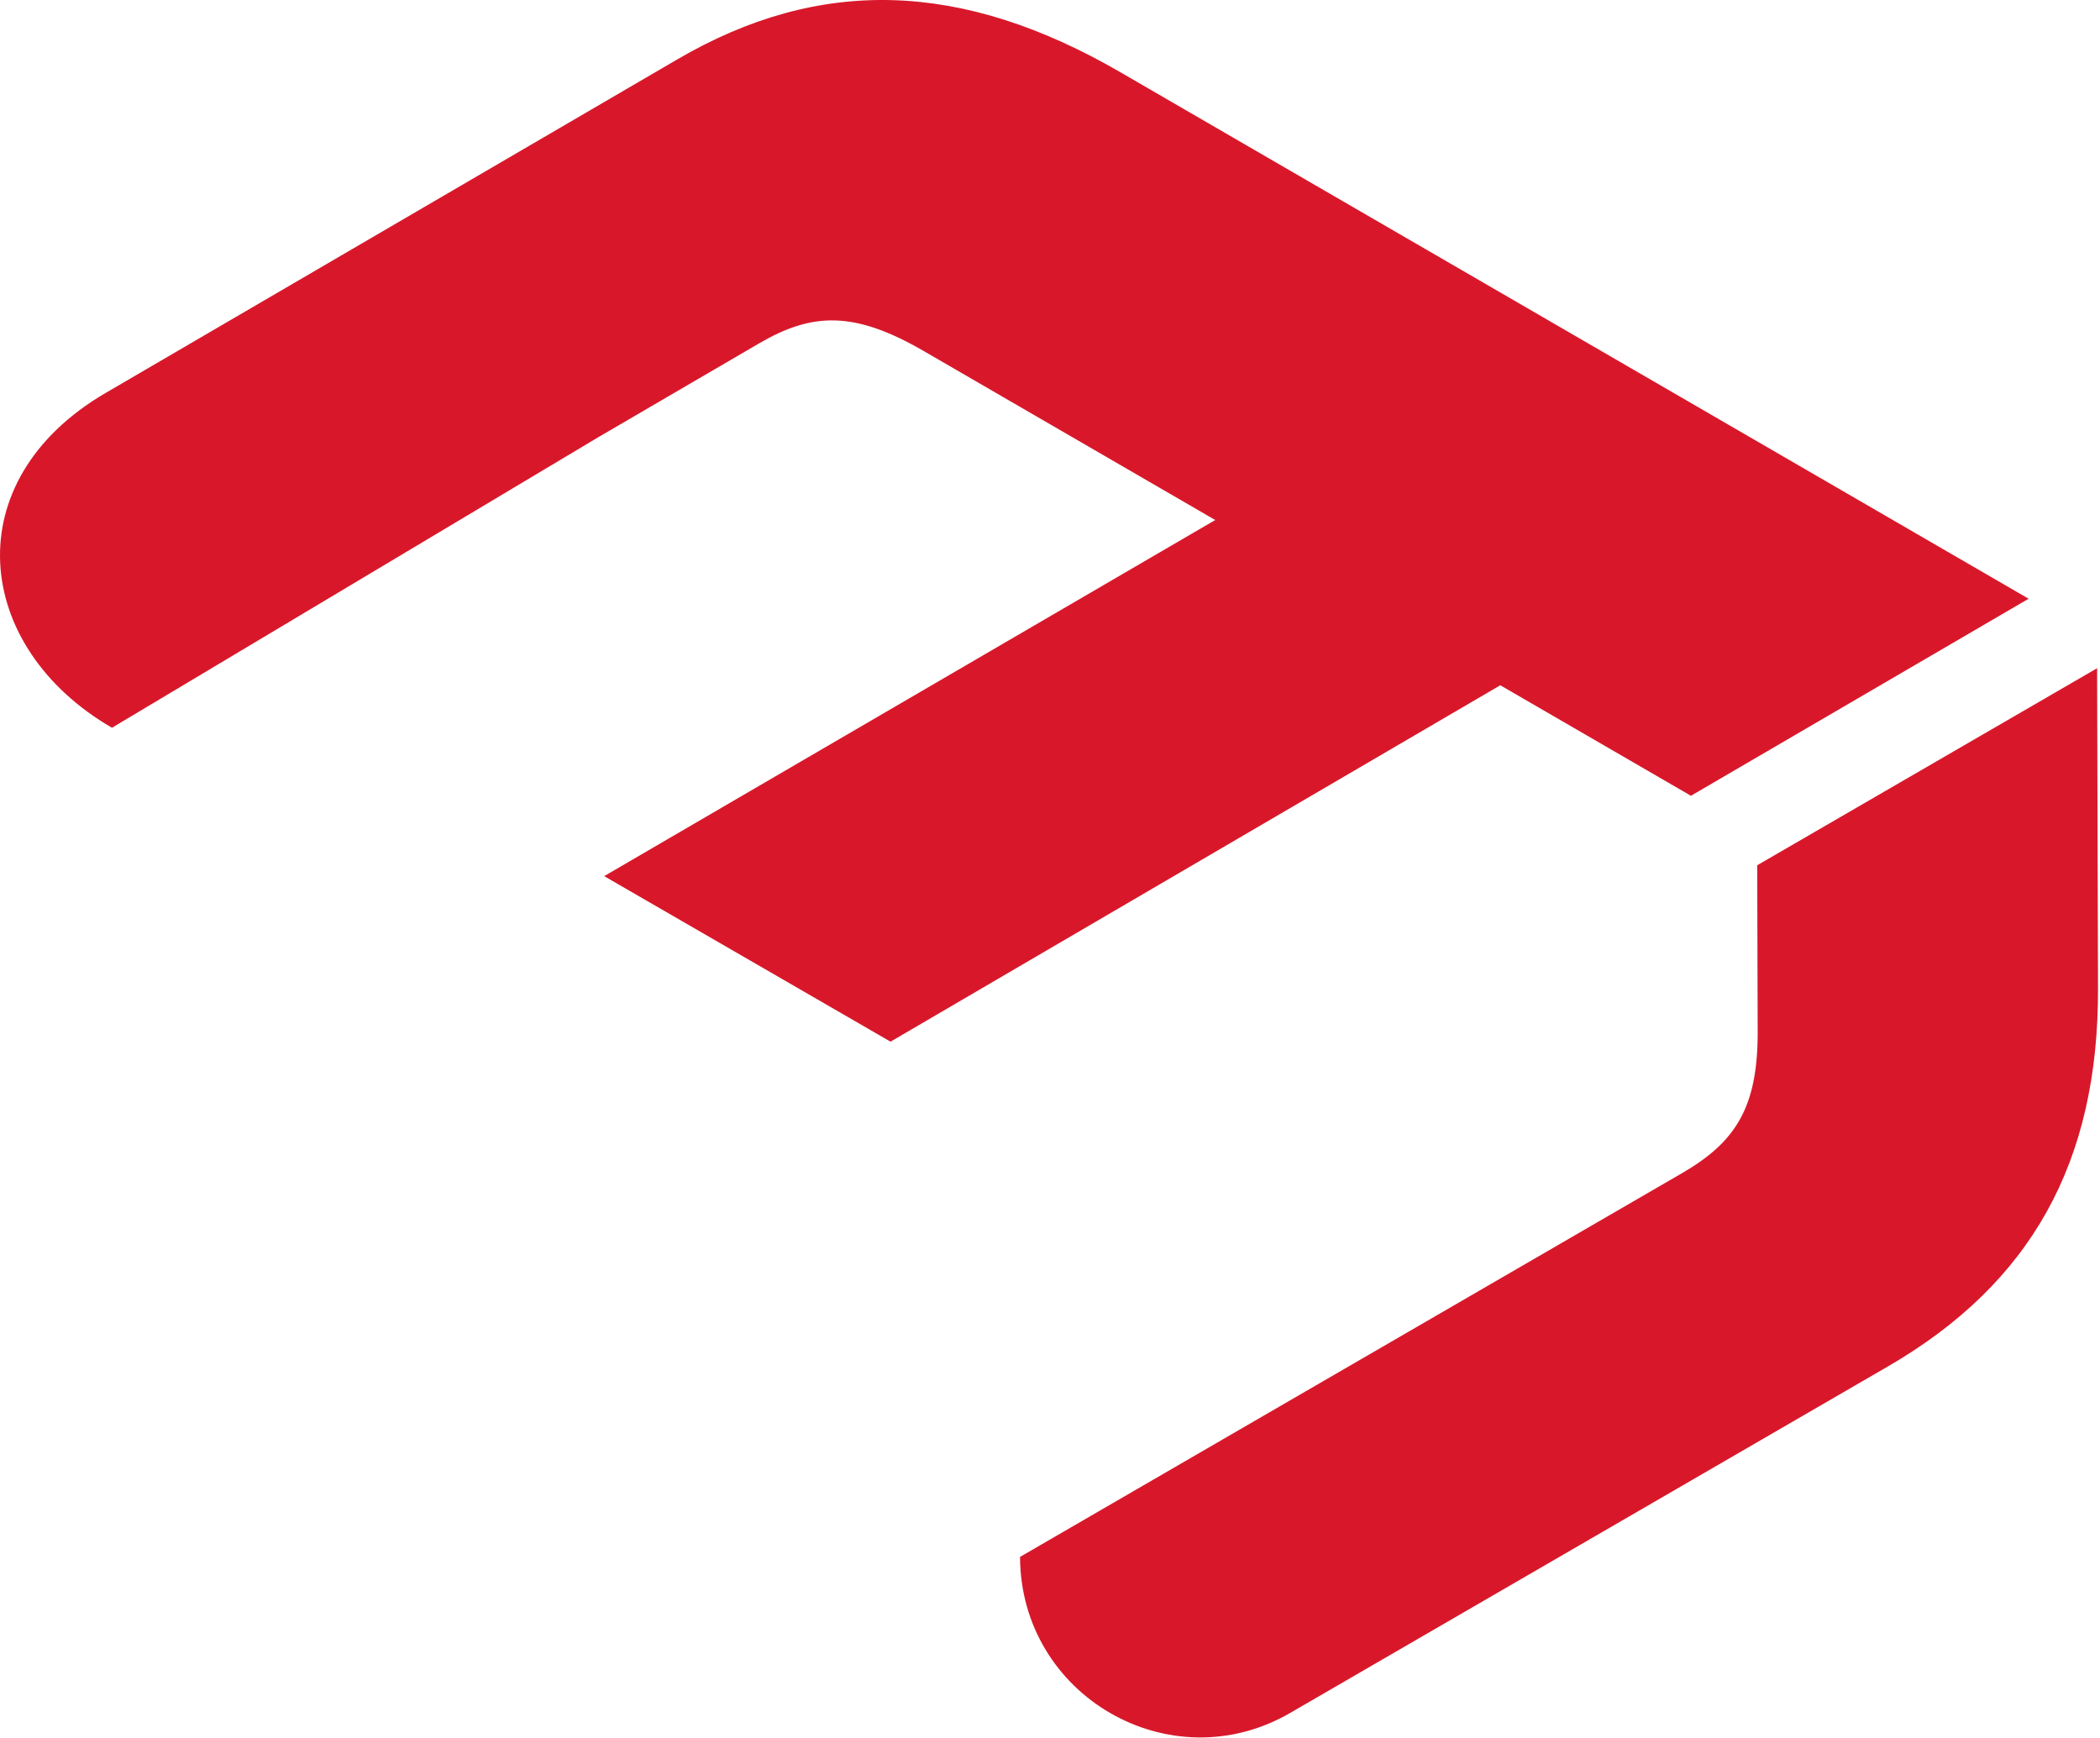
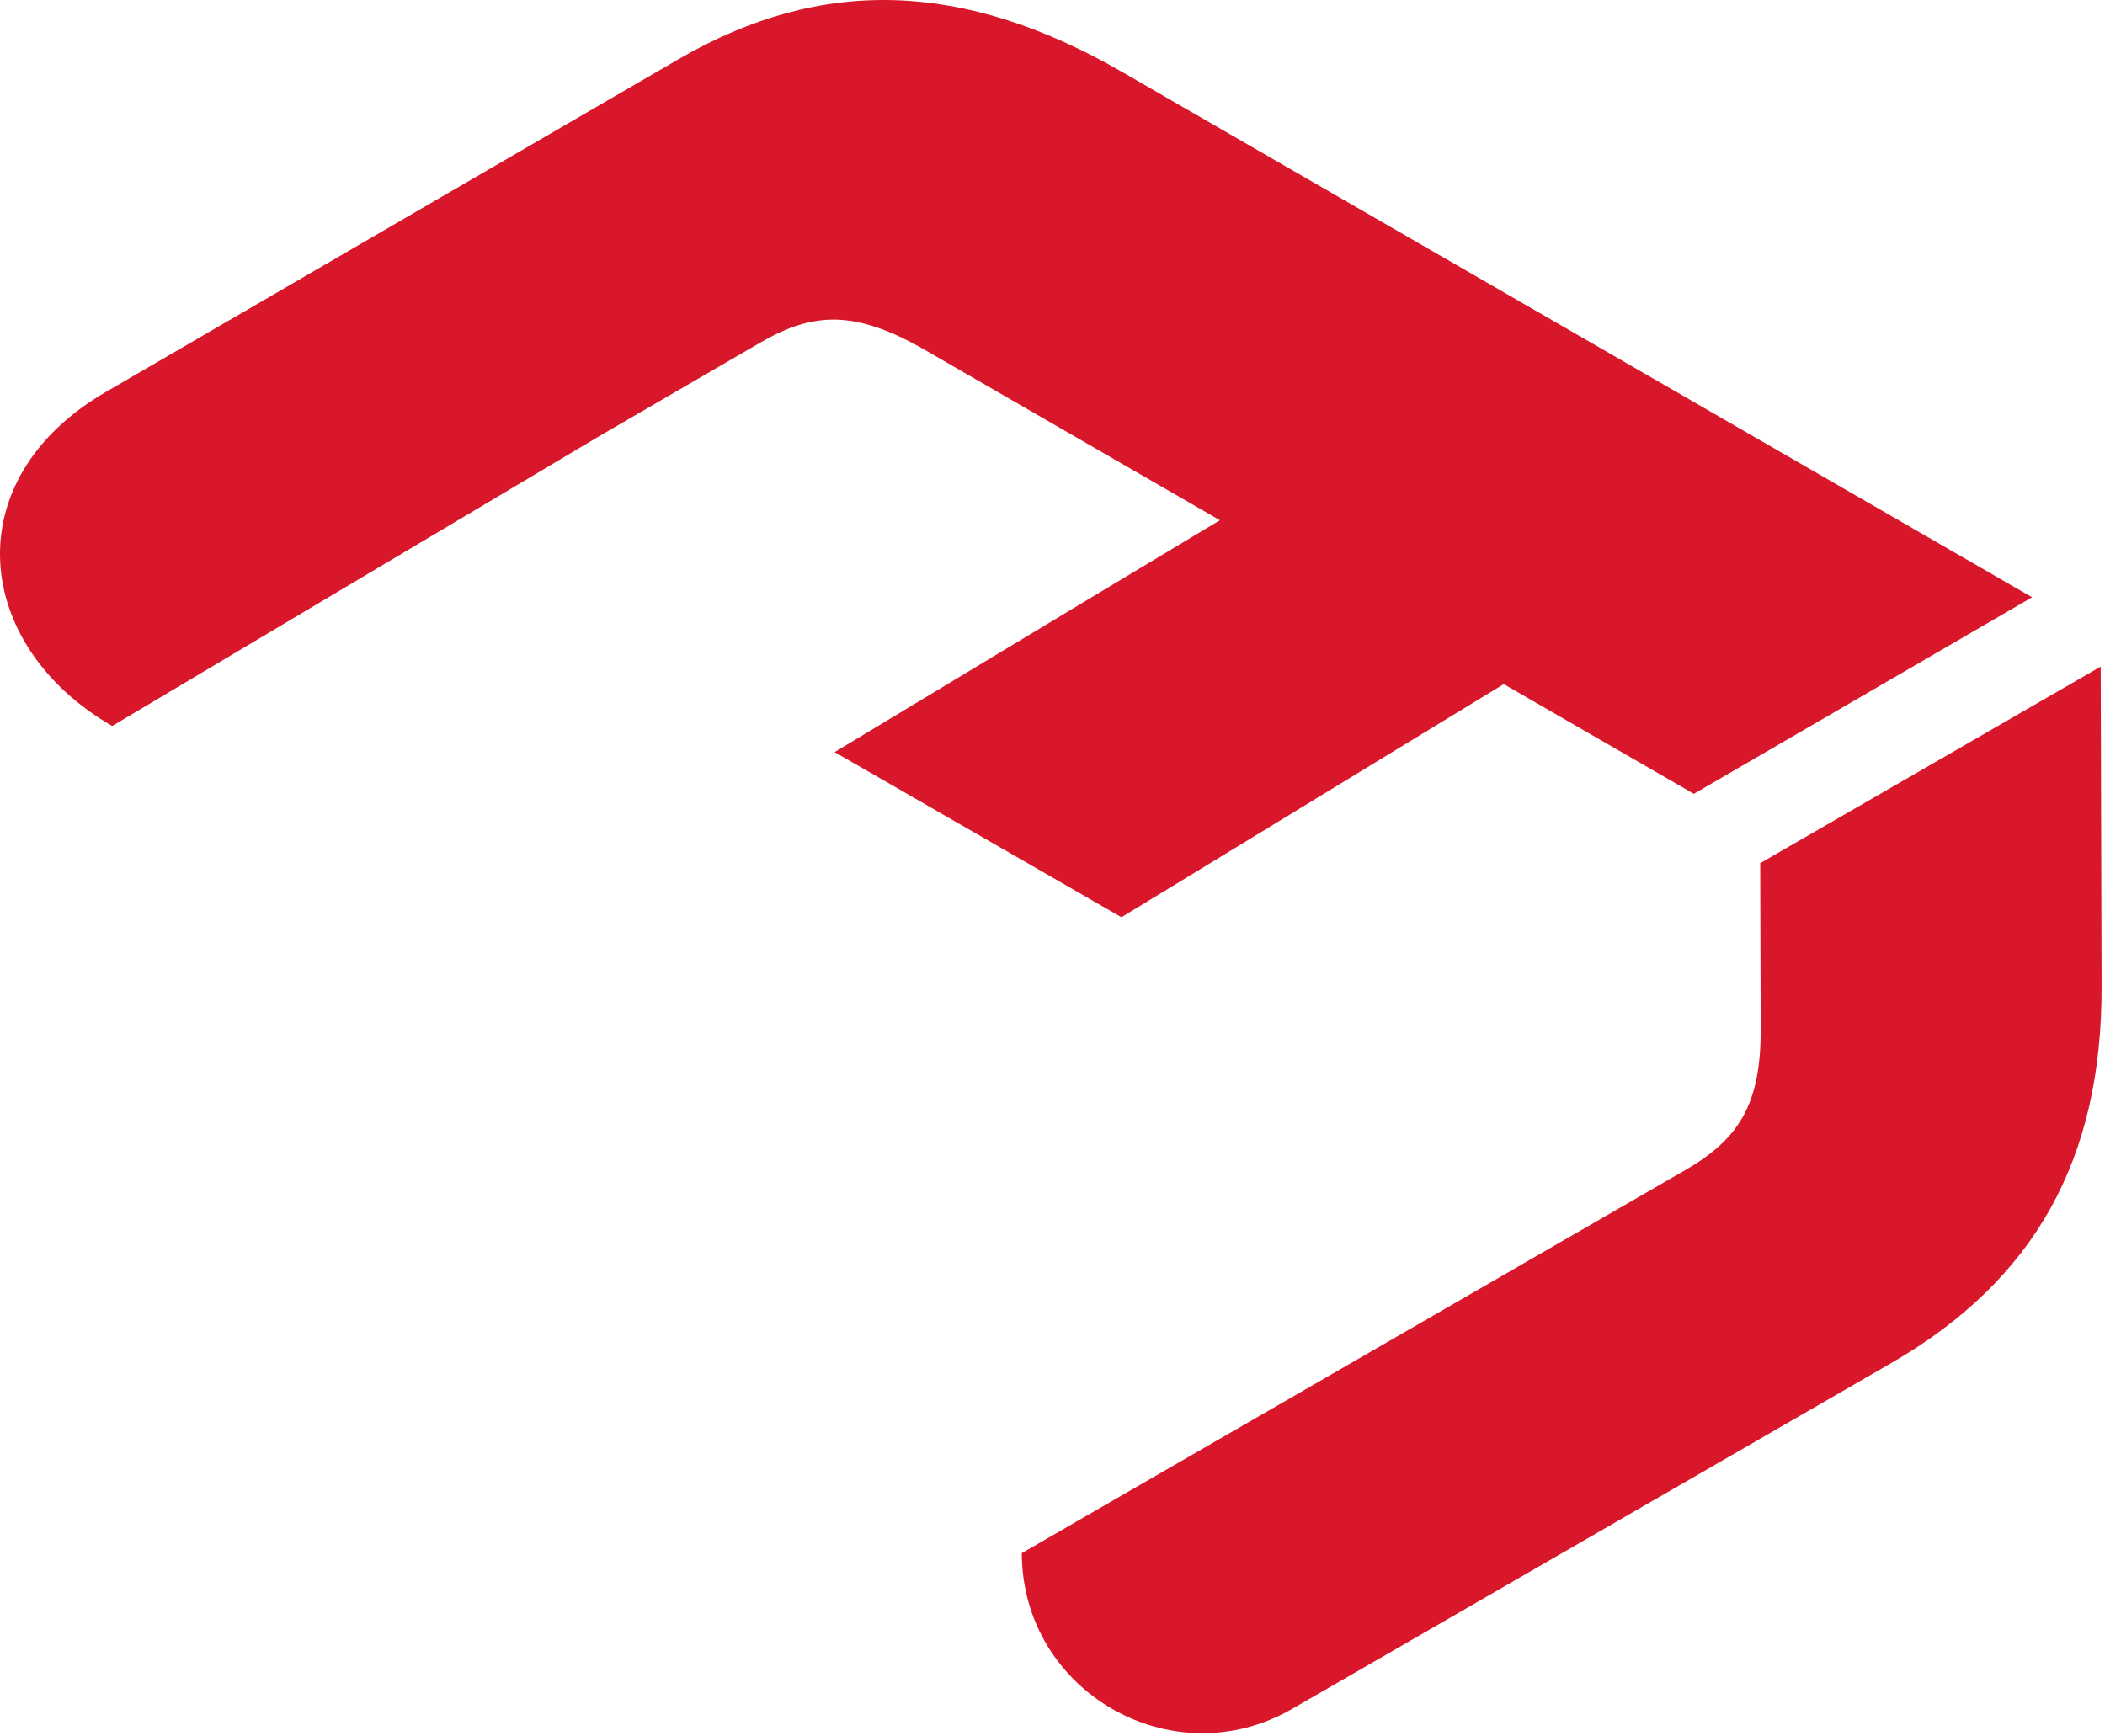
- <svg xmlns="http://www.w3.org/2000/svg" width="203px" height="168px" viewBox="0 0 203 168" version="1.1">
-   <g id="V3-Revision" stroke="none" stroke-width="1" fill="none" fill-rule="evenodd">
-     <path d="M86.084,100.692 C87.086,100.108 147.46,64.817 149.581,63.58 L134.772,40.186 C127.814,44.245 58.404,84.691 58.404,84.691 L86.084,100.692 Z" id="Fill-7" fill="#D8182A" />
-     <path d="M169.863,83.64 C169.863,83.64 169.908,99.599 169.909,99.727 C169.93,107.086 167.751,110.415 162.586,113.409 C160.451,114.646 98.604,150.497 98.604,150.497 C98.642,163.928 113.127,172.298 124.712,165.583 C147.687,152.265 178.191,134.583 182.487,132.093 C196.369,124.045 202.855,112.321 202.808,95.57 C202.783,86.805 202.721,64.593 202.721,64.593 L169.863,83.64 Z" id="Fill-12" fill="#D8182A" />
-     <path d="M10.824,70.348 C-2.626,62.552 -4.338,46.473 10.211,37.984 C24.728,29.514 51.693,13.78 65.485,5.733 C79.284,-2.318 93.013,-1.881 108.319,6.992 C116.33,11.636 196.1,57.876 196.1,57.876 L163.457,76.923 C163.457,76.923 92.812,35.972 89.279,33.924 C82.554,30.026 78.504,30.202 73.372,33.196 C68.246,36.187 58.36,41.955 57.84,42.259 L10.824,70.348" id="Fill-29" fill="#D8182A" />
+ <svg xmlns="http://www.w3.org/2000/svg" width="308px" height="254px" viewBox="0 0 308 254" version="1.1">
+   <g id="V3-Desktop" stroke="none" stroke-width="1" fill="none" fill-rule="evenodd">
+     <g id="Group-15" fill="#D8182A">
+       <path d="M164.088,134.223 C165.608,133.34 223.584,97.884 226.799,96.016 L204.345,60.688 C193.796,66.818 122.12,110.059 122.12,110.059 L164.088,134.223 Z" id="Fill-8" />
+       <path d="M257.552,126.31 C257.552,126.31 257.621,150.411 257.621,150.605 C257.653,161.718 254.35,166.745 246.518,171.266 C243.282,173.135 149.506,227.276 149.506,227.276 C149.564,247.559 171.526,260.199 189.092,250.058 C223.927,229.945 270.179,203.242 276.692,199.482 C297.742,187.329 307.576,169.624 307.504,144.326 C307.467,131.09 307.371,97.546 307.371,97.546 L257.552,126.31 Z" id="Fill-12" />
+       <path d="M16.412,106.238 C-3.981,94.464 -6.578,70.181 15.482,57.362 C37.494,44.57 78.378,20.811 99.291,8.657 C120.213,-3.501 141.03,-2.84 164.236,10.559 C176.384,17.572 297.334,87.402 297.334,87.402 L247.838,116.166 C247.838,116.166 140.725,54.323 135.368,51.231 C125.172,45.344 119.031,45.61 111.249,50.132 C103.477,54.649 88.488,63.359 87.699,63.818 L16.412,106.238" id="Fill-14" />
+     </g>
  </g>
</svg>
